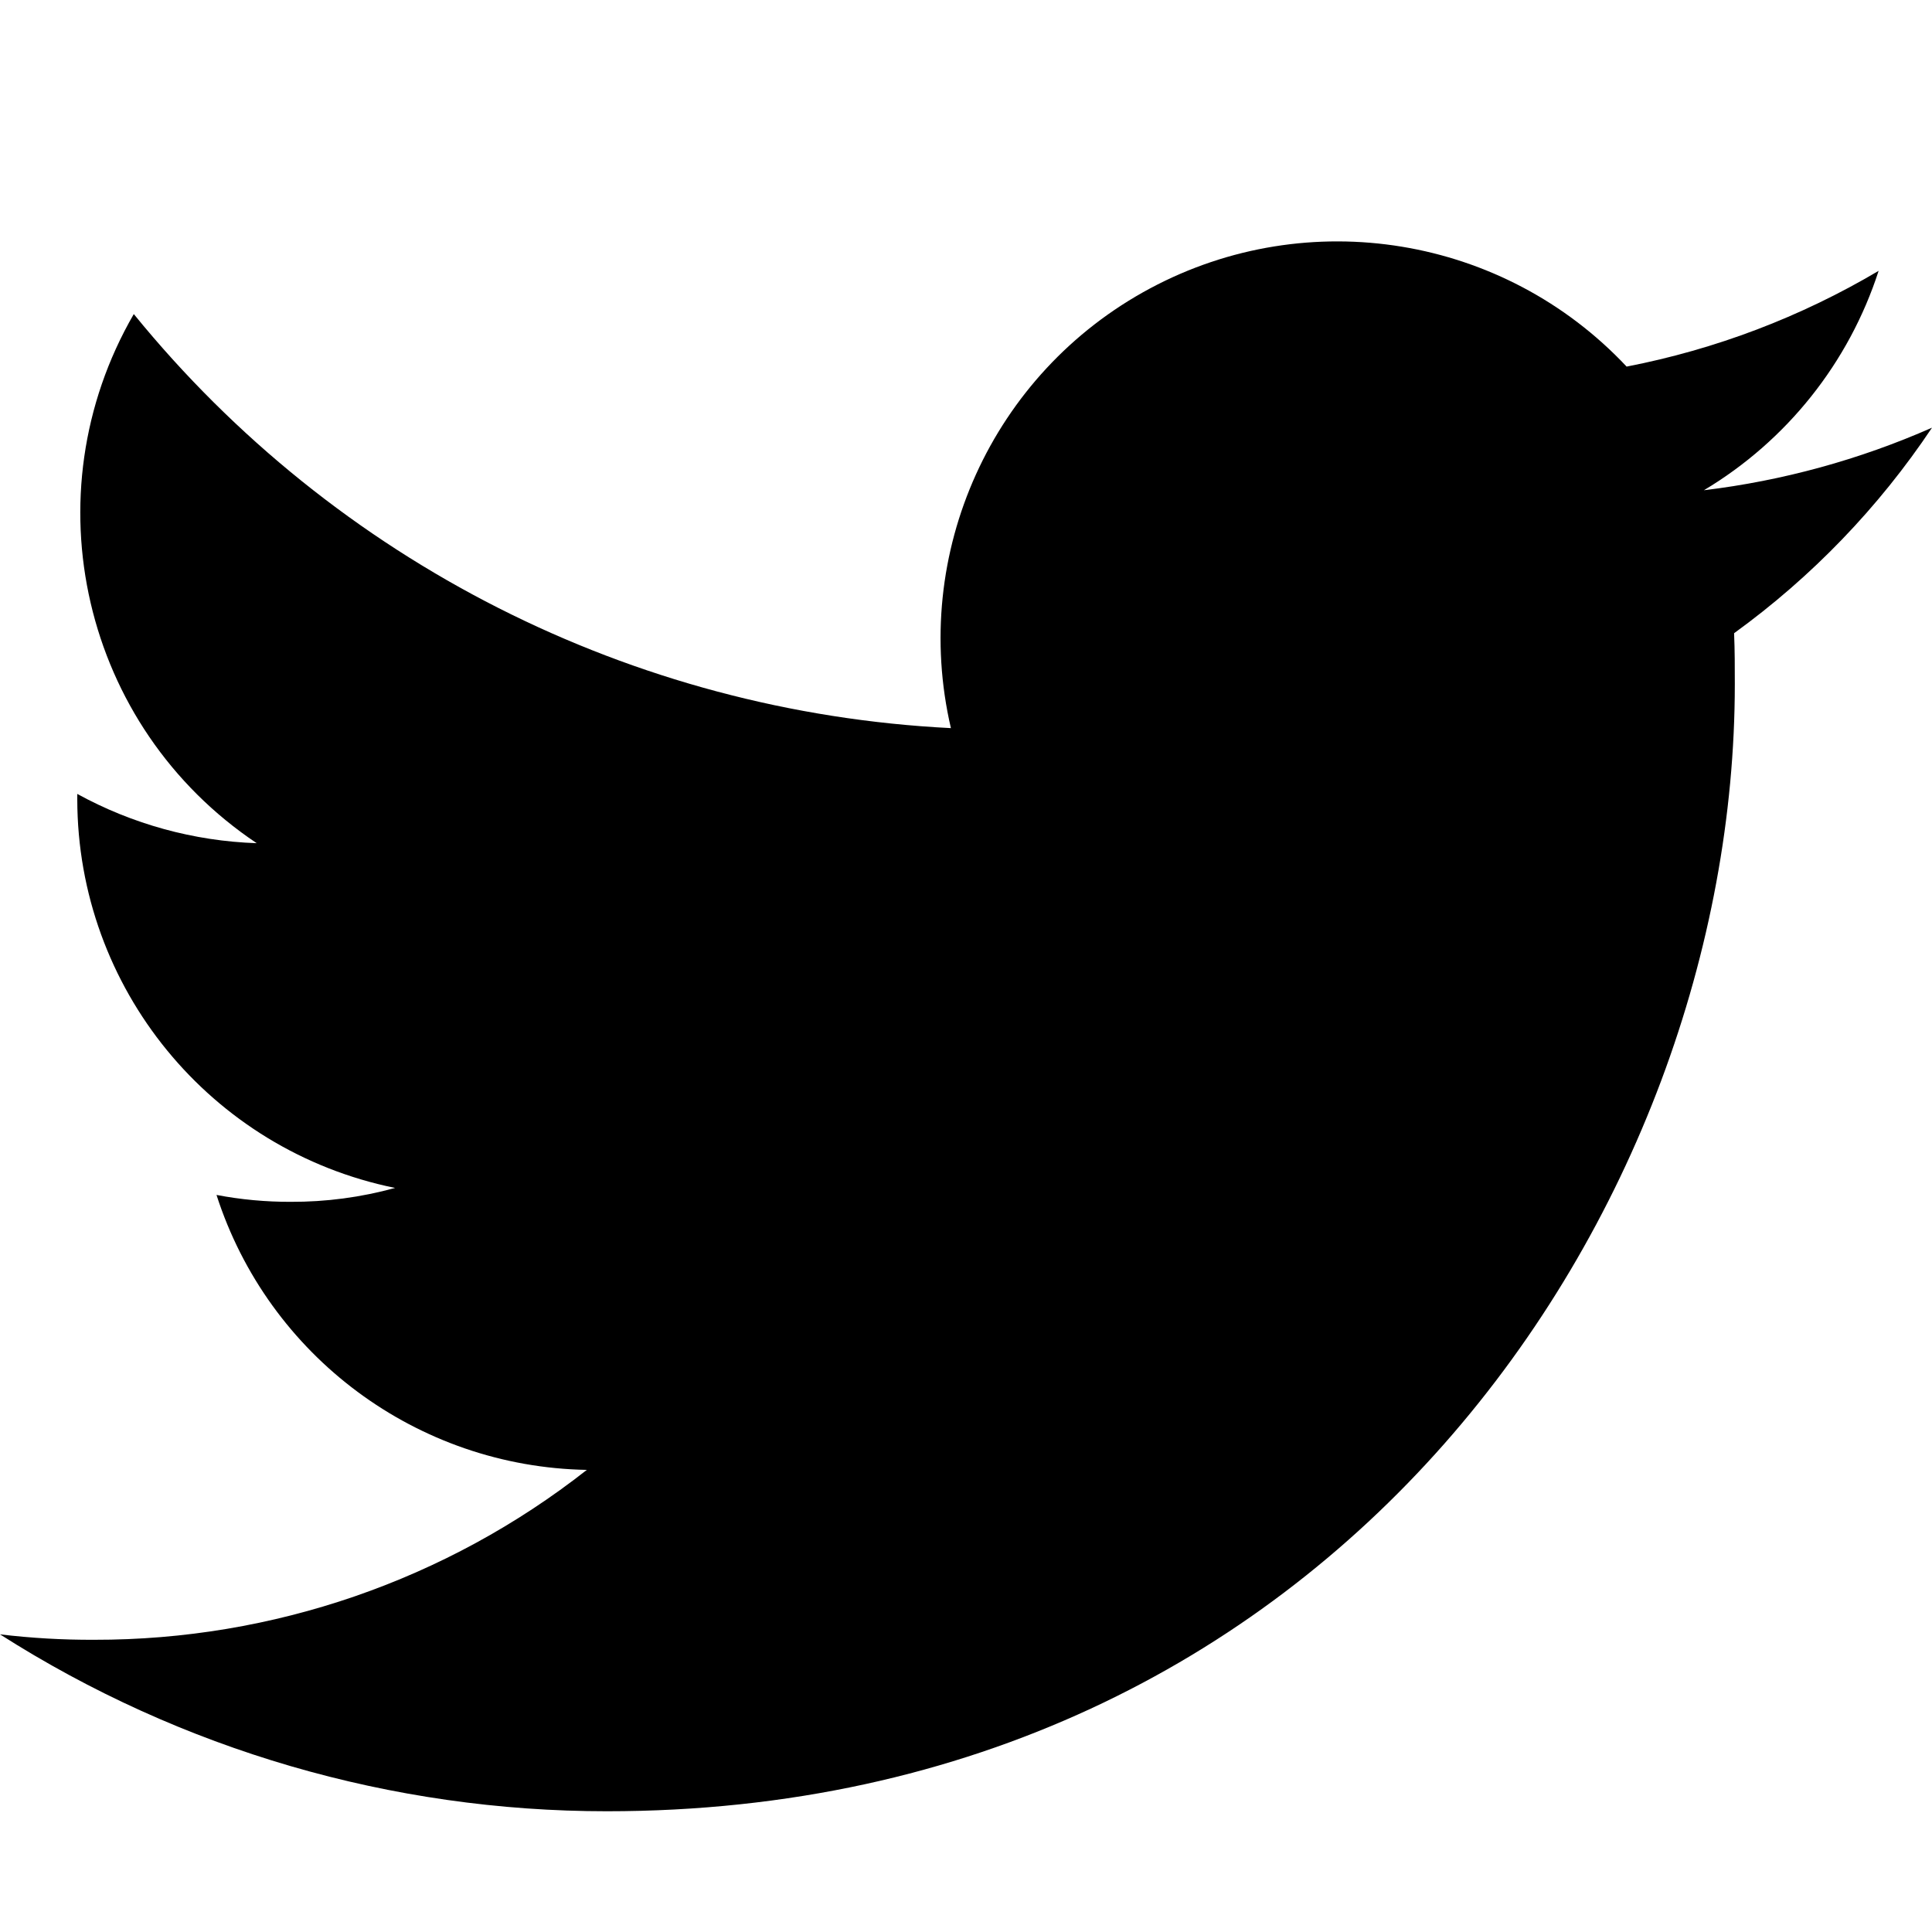
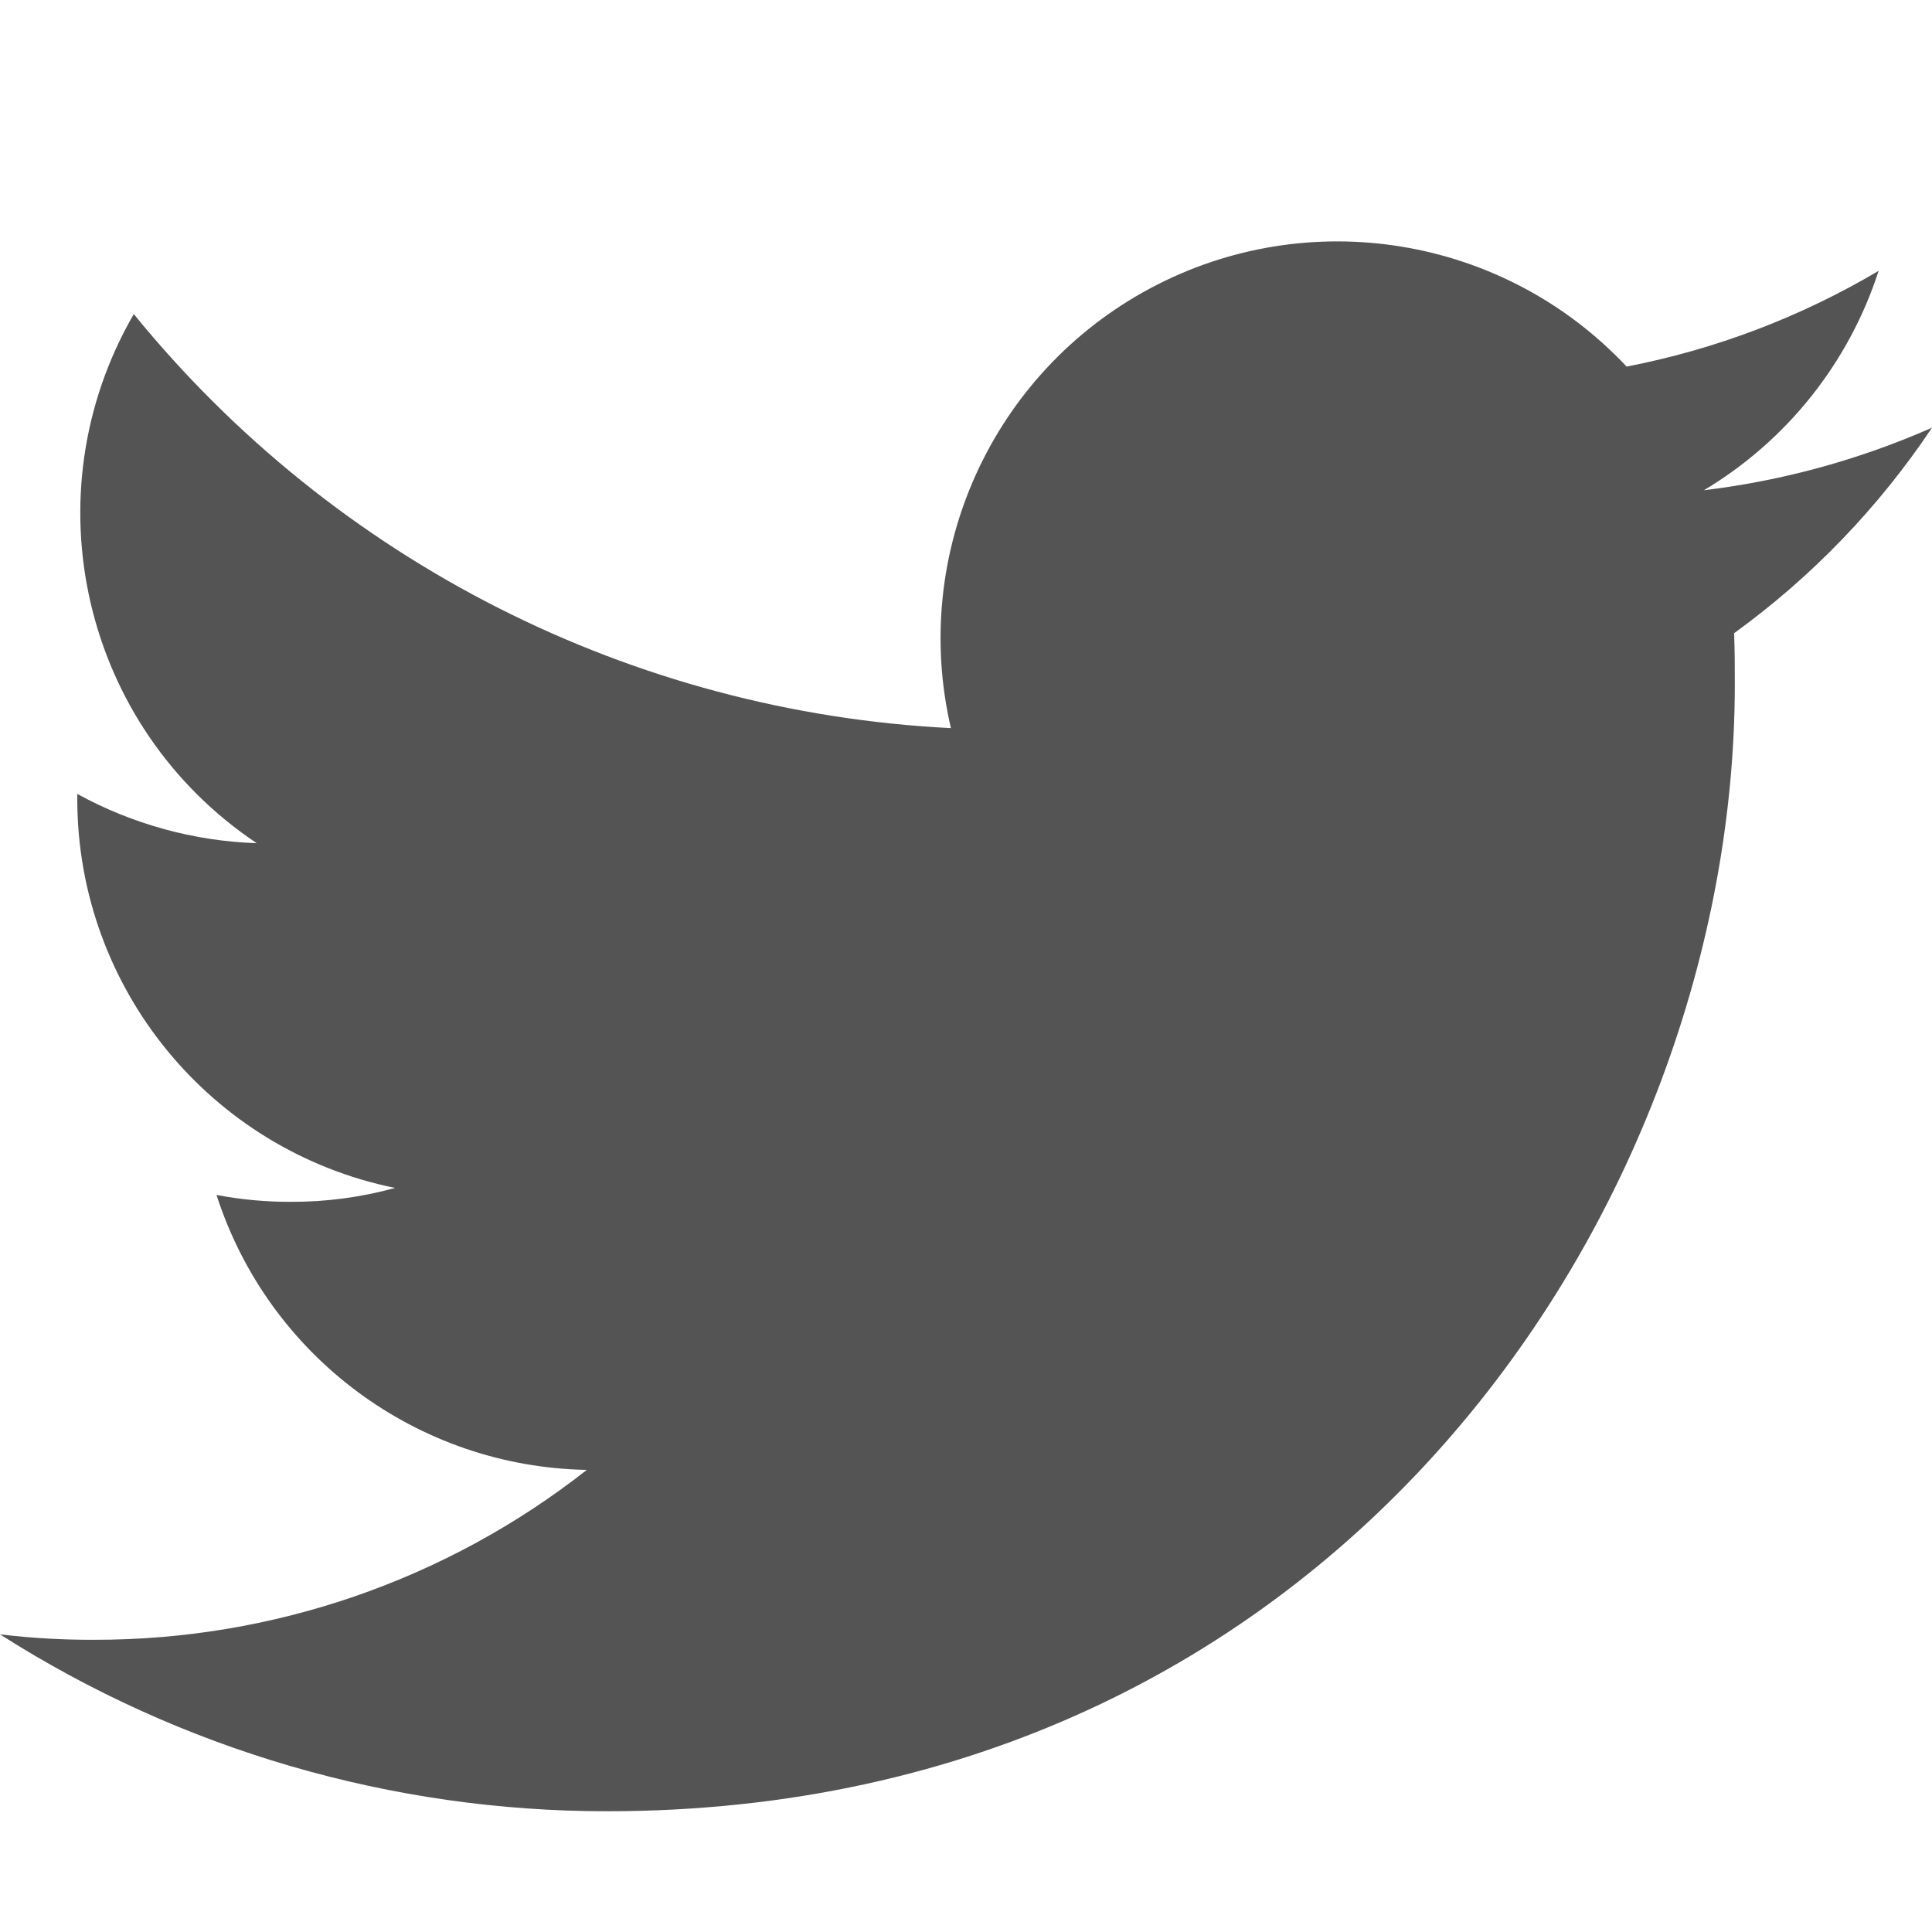
- <svg xmlns="http://www.w3.org/2000/svg" width="16" height="16" fill="currentColor" class="bi bi-twitter">
+ <svg xmlns="http://www.w3.org/2000/svg" width="16" height="16" fill="#545454" class="bi bi-twitter">
  <path d="M5.026 15c6.038 0 9.341-5.003 9.341-9.334 0-.14 0-.282-.006-.422A6.685 6.685 0 0 0 16 3.542a6.658 6.658 0 0 1-1.889.518 3.301 3.301 0 0 0 1.447-1.817 6.533 6.533 0 0 1-2.087.793A3.286 3.286 0 0 0 7.875 6.03a9.325 9.325 0 0 1-6.767-3.429 3.289 3.289 0 0 0 1.018 4.382A3.323 3.323 0 0 1 .64 6.575v.045a3.288 3.288 0 0 0 2.632 3.218 3.203 3.203 0 0 1-.865.115 3.23 3.23 0 0 1-.614-.057 3.283 3.283 0 0 0 3.067 2.277A6.588 6.588 0 0 1 .78 13.58a6.32 6.32 0 0 1-.78-.045A9.344 9.344 0 0 0 5.026 15z" />
</svg>
